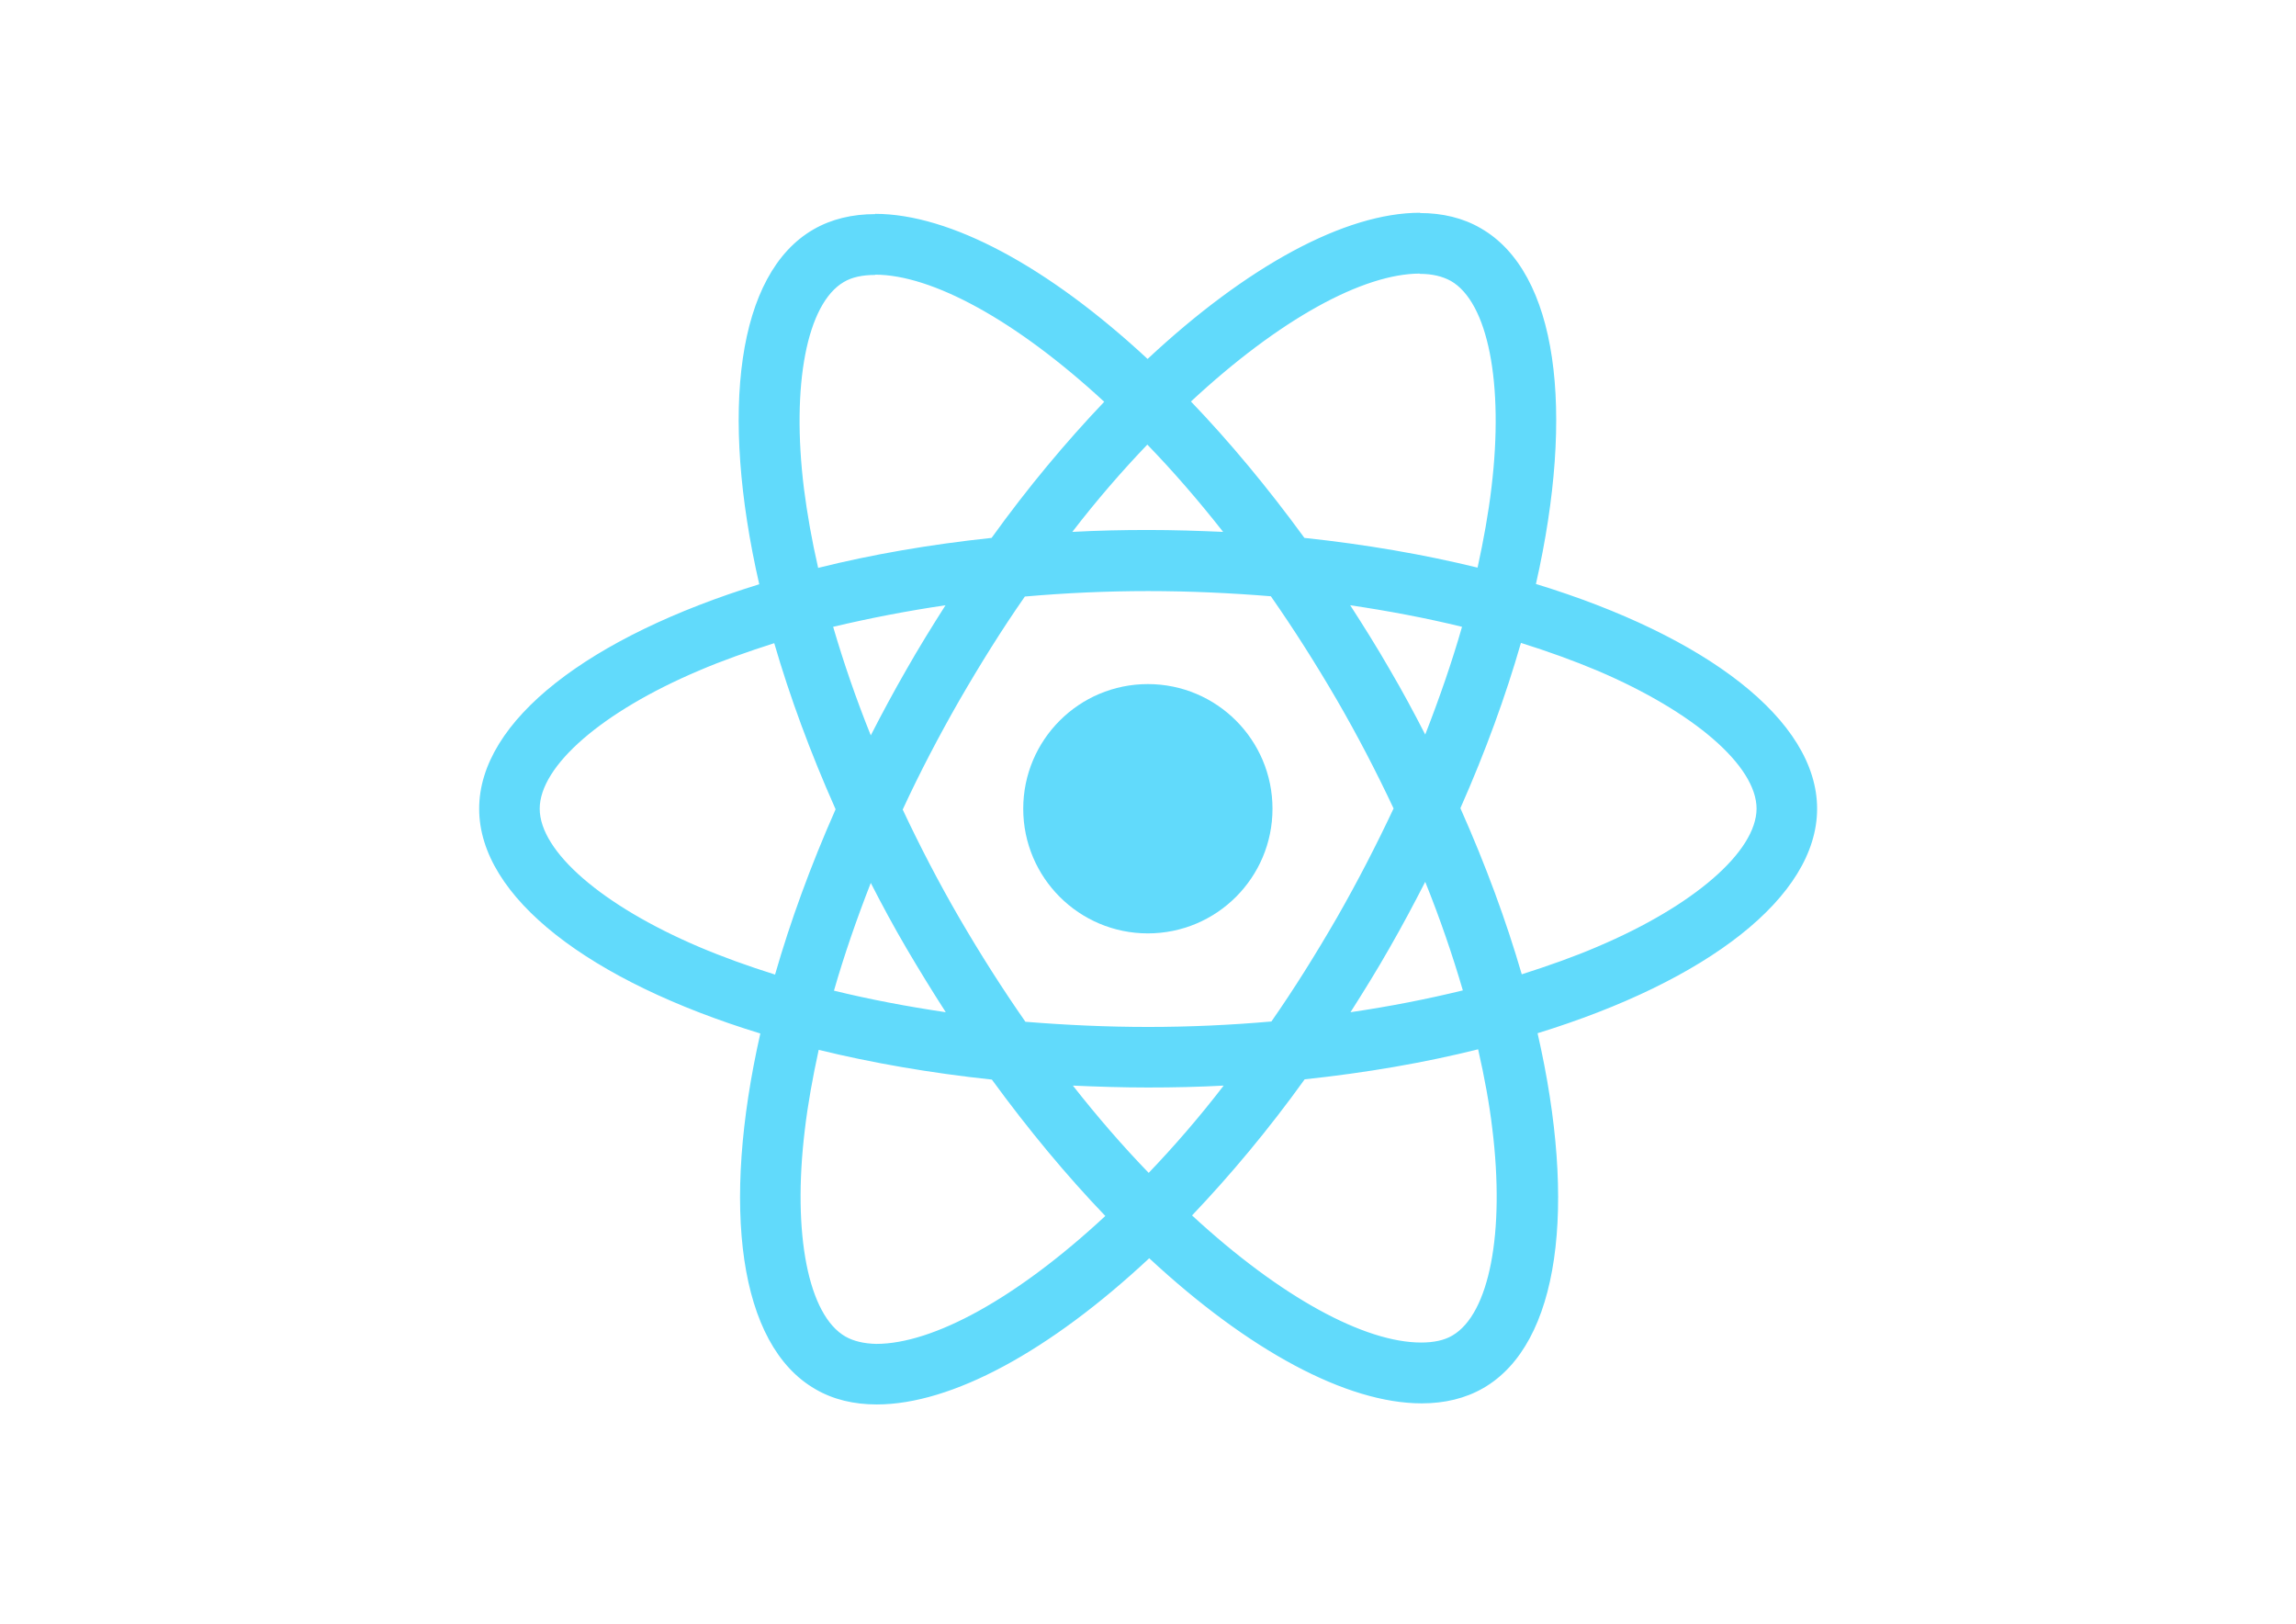
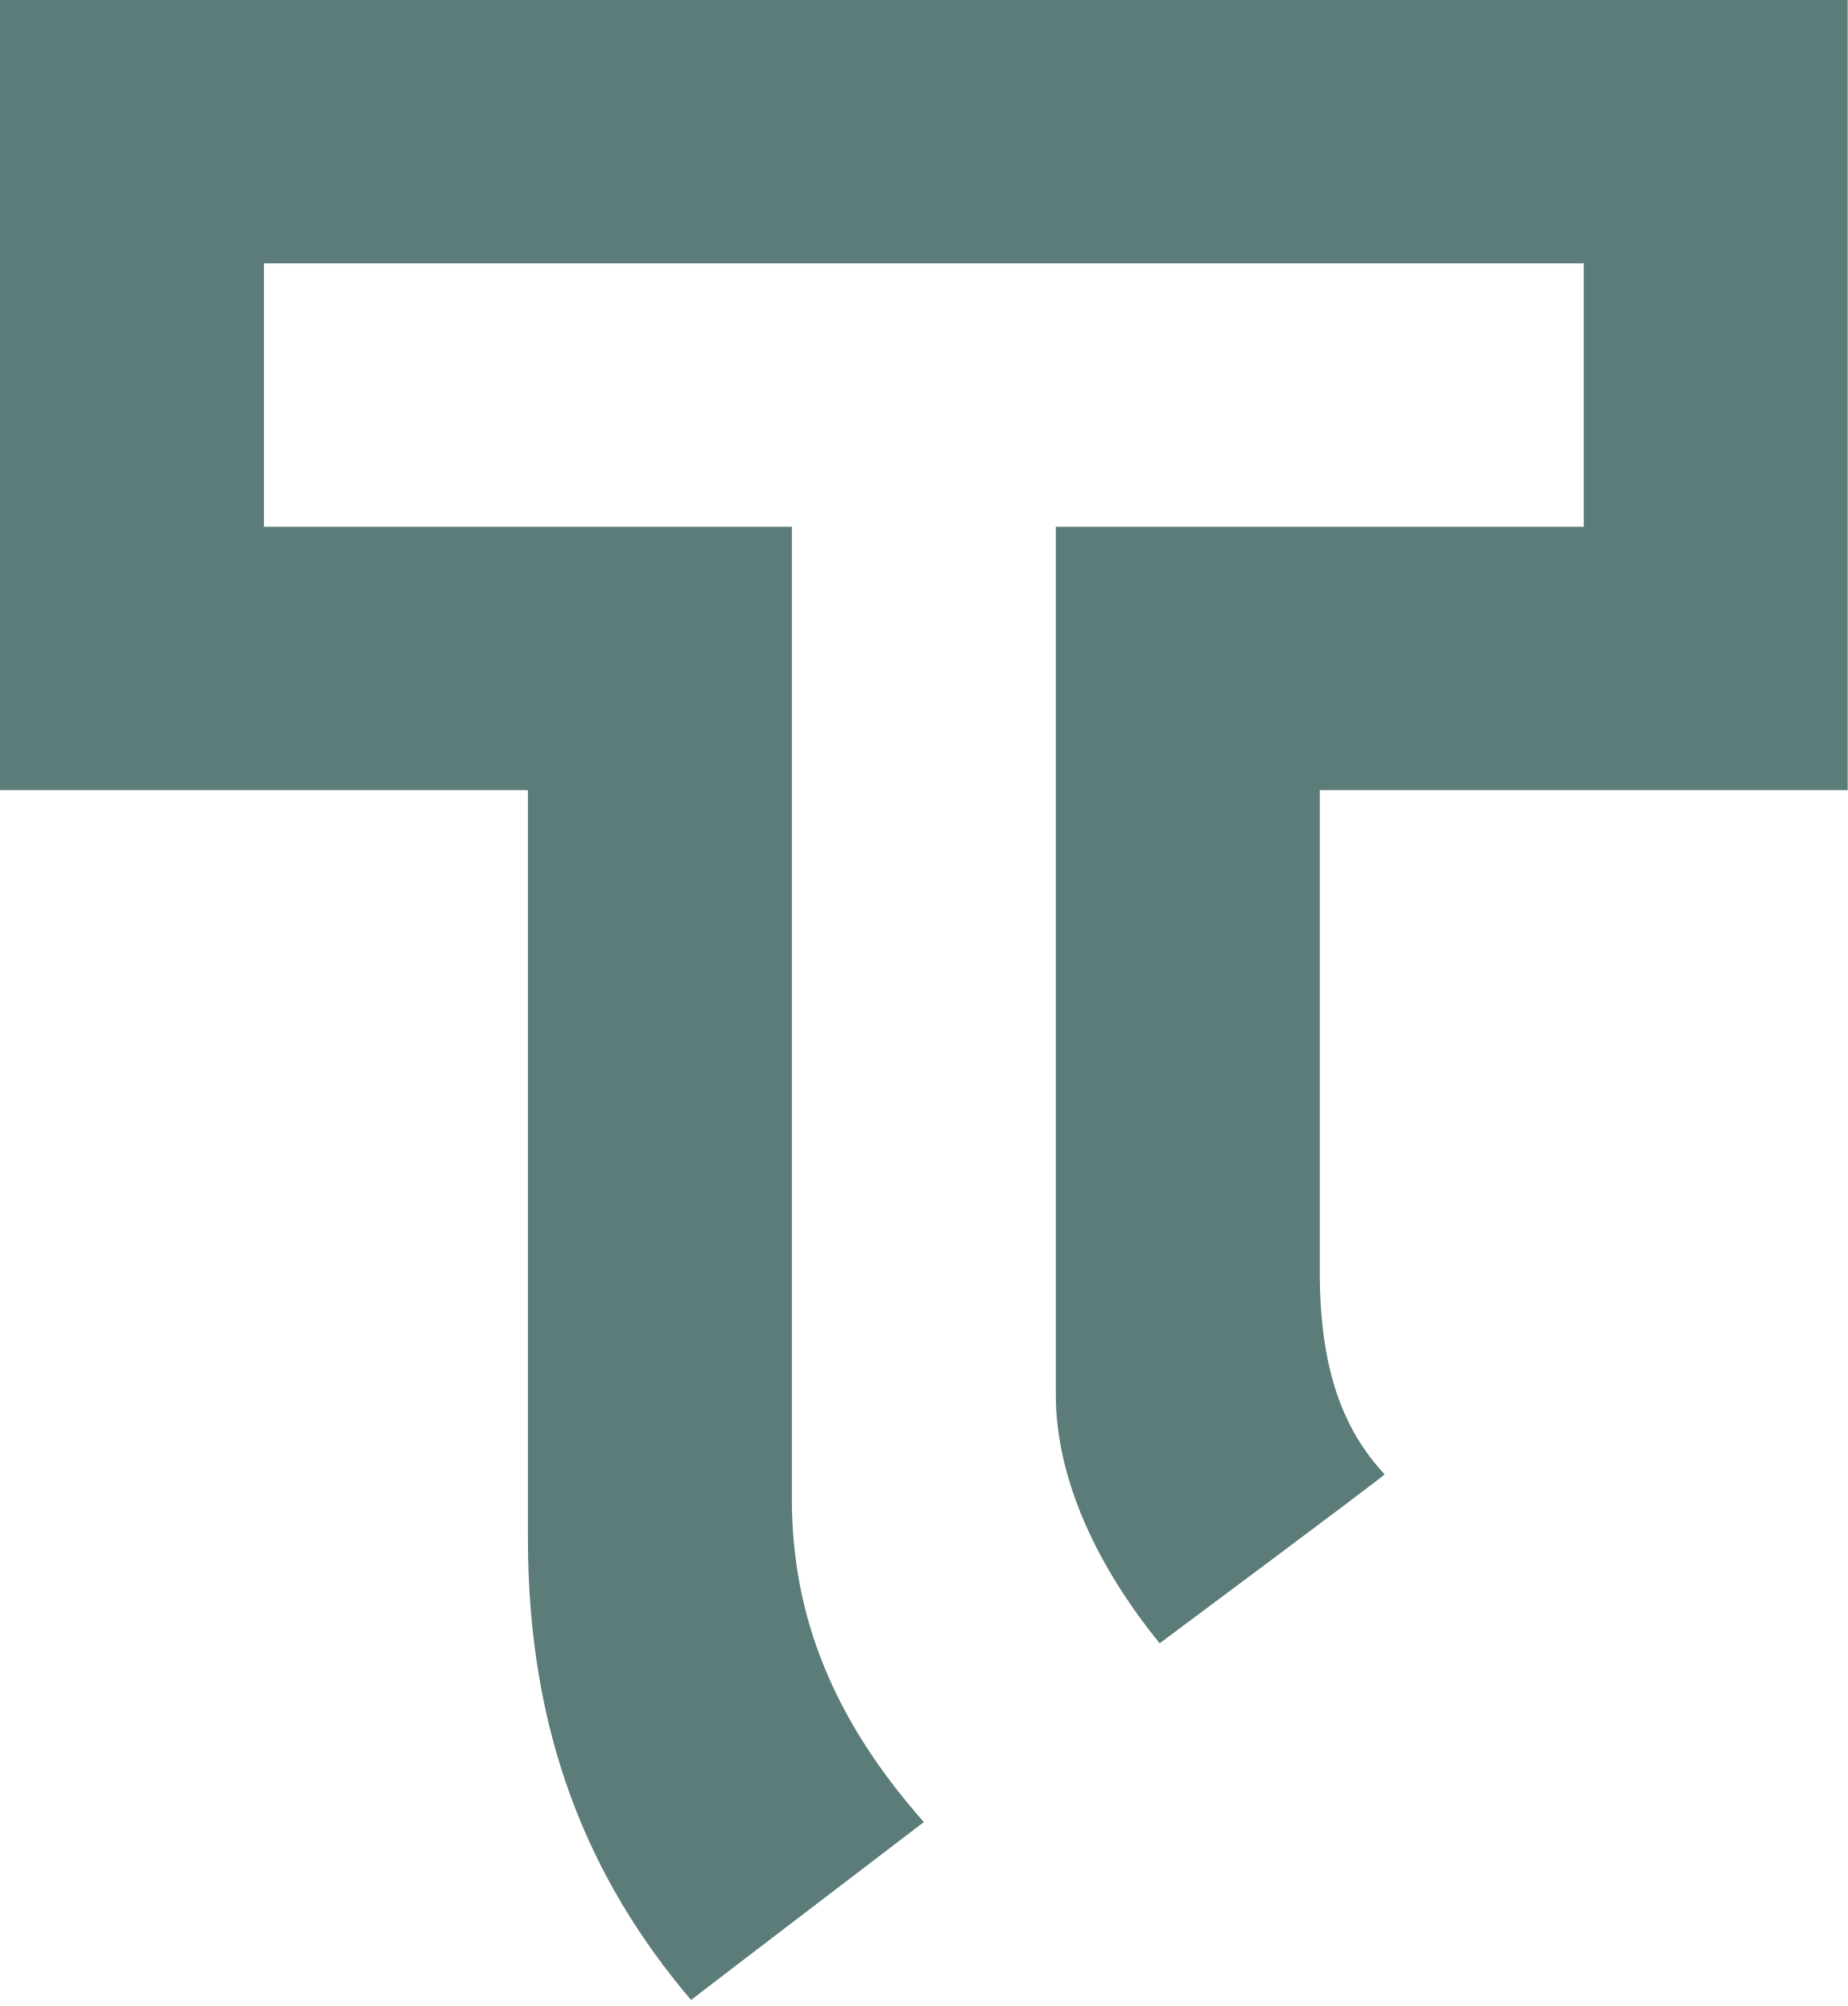
- <svg xmlns="http://www.w3.org/2000/svg" viewBox="0 0 841.9 595.3">
-   <g fill="#61DAFB">
-     <path d="M666.3 296.5c0-32.5-40.7-63.3-103.1-82.4 14.4-63.6 8-114.2-20.2-130.4-6.5-3.8-14.1-5.6-22.4-5.6v22.3c4.6 0 8.3.9 11.4 2.6 13.6 7.8 19.5 37.5 14.9 75.7-1.1 9.4-2.9 19.3-5.1 29.4-19.6-4.8-41-8.5-63.5-10.9-13.5-18.5-27.5-35.3-41.6-50 32.6-30.3 63.2-46.9 84-46.9V78c-27.5 0-63.5 19.6-99.9 53.6-36.4-33.8-72.4-53.2-99.9-53.2v22.3c20.7 0 51.4 16.5 84 46.6-14 14.7-28 31.4-41.3 49.9-22.6 2.4-44 6.1-63.6 11-2.3-10-4-19.7-5.2-29-4.7-38.2 1.1-67.9 14.6-75.8 3-1.8 6.9-2.6 11.5-2.6V78.5c-8.4 0-16 1.8-22.6 5.6-28.1 16.2-34.4 66.7-19.9 130.1-62.2 19.2-102.7 49.9-102.7 82.3 0 32.5 40.7 63.3 103.1 82.4-14.4 63.6-8 114.2 20.2 130.4 6.5 3.8 14.1 5.6 22.5 5.6 27.5 0 63.5-19.6 99.9-53.6 36.4 33.8 72.4 53.2 99.9 53.2 8.4 0 16-1.8 22.6-5.6 28.1-16.2 34.4-66.7 19.9-130.1 62-19.1 102.5-49.9 102.5-82.3zm-130.2-66.7c-3.7 12.9-8.3 26.2-13.5 39.5-4.1-8-8.4-16-13.1-24-4.6-8-9.5-15.8-14.4-23.4 14.2 2.1 27.9 4.7 41 7.9zm-45.8 106.5c-7.8 13.5-15.8 26.3-24.1 38.2-14.9 1.3-30 2-45.2 2-15.1 0-30.2-.7-45-1.9-8.3-11.9-16.4-24.6-24.2-38-7.6-13.1-14.5-26.4-20.8-39.8 6.2-13.4 13.2-26.8 20.7-39.9 7.8-13.5 15.8-26.3 24.1-38.2 14.9-1.3 30-2 45.2-2 15.1 0 30.2.7 45 1.9 8.3 11.9 16.4 24.6 24.2 38 7.6 13.1 14.5 26.4 20.8 39.8-6.3 13.4-13.2 26.8-20.7 39.9zm32.3-13c5.4 13.4 10 26.8 13.8 39.8-13.1 3.2-26.9 5.9-41.2 8 4.9-7.7 9.8-15.6 14.4-23.7 4.6-8 8.9-16.1 13-24.1zM421.2 430c-9.3-9.6-18.6-20.3-27.8-32 9 .4 18.2.7 27.5.7 9.4 0 18.7-.2 27.8-.7-9 11.7-18.3 22.4-27.5 32zm-74.4-58.9c-14.2-2.1-27.9-4.7-41-7.9 3.7-12.9 8.3-26.2 13.5-39.5 4.1 8 8.4 16 13.1 24 4.7 8 9.5 15.8 14.4 23.4zM420.7 163c9.3 9.6 18.6 20.3 27.8 32-9-.4-18.2-.7-27.5-.7-9.4 0-18.7.2-27.8.7 9-11.7 18.3-22.4 27.5-32zm-74 58.9c-4.9 7.7-9.8 15.6-14.4 23.7-4.6 8-8.9 16-13 24-5.4-13.4-10-26.8-13.8-39.8 13.1-3.1 26.9-5.8 41.2-7.9zm-90.5 125.2c-35.4-15.1-58.3-34.9-58.3-50.6 0-15.7 22.9-35.6 58.3-50.6 8.6-3.7 18-7 27.7-10.1 5.7 19.6 13.2 40 22.5 60.9-9.2 20.8-16.6 41.1-22.2 60.6-9.9-3.1-19.3-6.5-28-10.2zM310 490c-13.6-7.8-19.5-37.5-14.9-75.7 1.1-9.4 2.9-19.3 5.1-29.4 19.6 4.8 41 8.5 63.5 10.9 13.5 18.5 27.5 35.3 41.6 50-32.6 30.3-63.2 46.9-84 46.9-4.5-.1-8.3-1-11.3-2.7zm237.2-76.2c4.7 38.2-1.1 67.9-14.6 75.8-3 1.8-6.9 2.6-11.5 2.6-20.7 0-51.4-16.5-84-46.6 14-14.7 28-31.4 41.3-49.9 22.6-2.4 44-6.1 63.6-11 2.3 10.1 4.1 19.8 5.2 29.1zm38.5-66.7c-8.6 3.7-18 7-27.7 10.1-5.7-19.6-13.2-40-22.5-60.9 9.2-20.8 16.6-41.1 22.2-60.6 9.9 3.1 19.3 6.5 28.1 10.2 35.4 15.1 58.3 34.9 58.3 50.6-.1 15.7-23 35.6-58.4 50.6zM320.8 78.4z" />
-     <circle cx="420.9" cy="296.5" r="45.7" />
-     <path d="M520.5 78.1z" />
+ <svg xmlns="http://www.w3.org/2000/svg" width="35px" height="38px" viewBox="0 0 35 38" version="1.1">
+   <g id="Page-1" stroke="none" stroke-width="1" fill="none" fill-rule="evenodd">
+     <path d="M0,0 L0,14.967 L10,14.967 C10,18.579 10,21.624 10,24.1 C10,25.954 9.55,27.093 8.772,27.928 C8.769,27.956 13.039,31.133 13.033,31.129 C14.196,29.7 15,28.04 15,26.42 C15,23.959 15,20.141 15,14.967 L15,9.978 L5,9.978 L5,4.989 L30,4.989 L30,9.978 L20,9.978 L20,14.967 C20,19.549 20,24.025 20,28.393 C20,30.612 19.219,32.571 17.5,34.516 C17.511,34.526 21.916,37.884 21.909,37.887 C23.871,35.579 25,32.818 25,29.142 C25,23.807 25,19.081 25,14.967 L35,14.967 L35,0" id="Path-7-Copy-2" fill="#5B7C78" transform="translate(17.5, 18.94361) scale(-1, 1) translate(-17.5, -18.94361) " />
  </g>
</svg>
